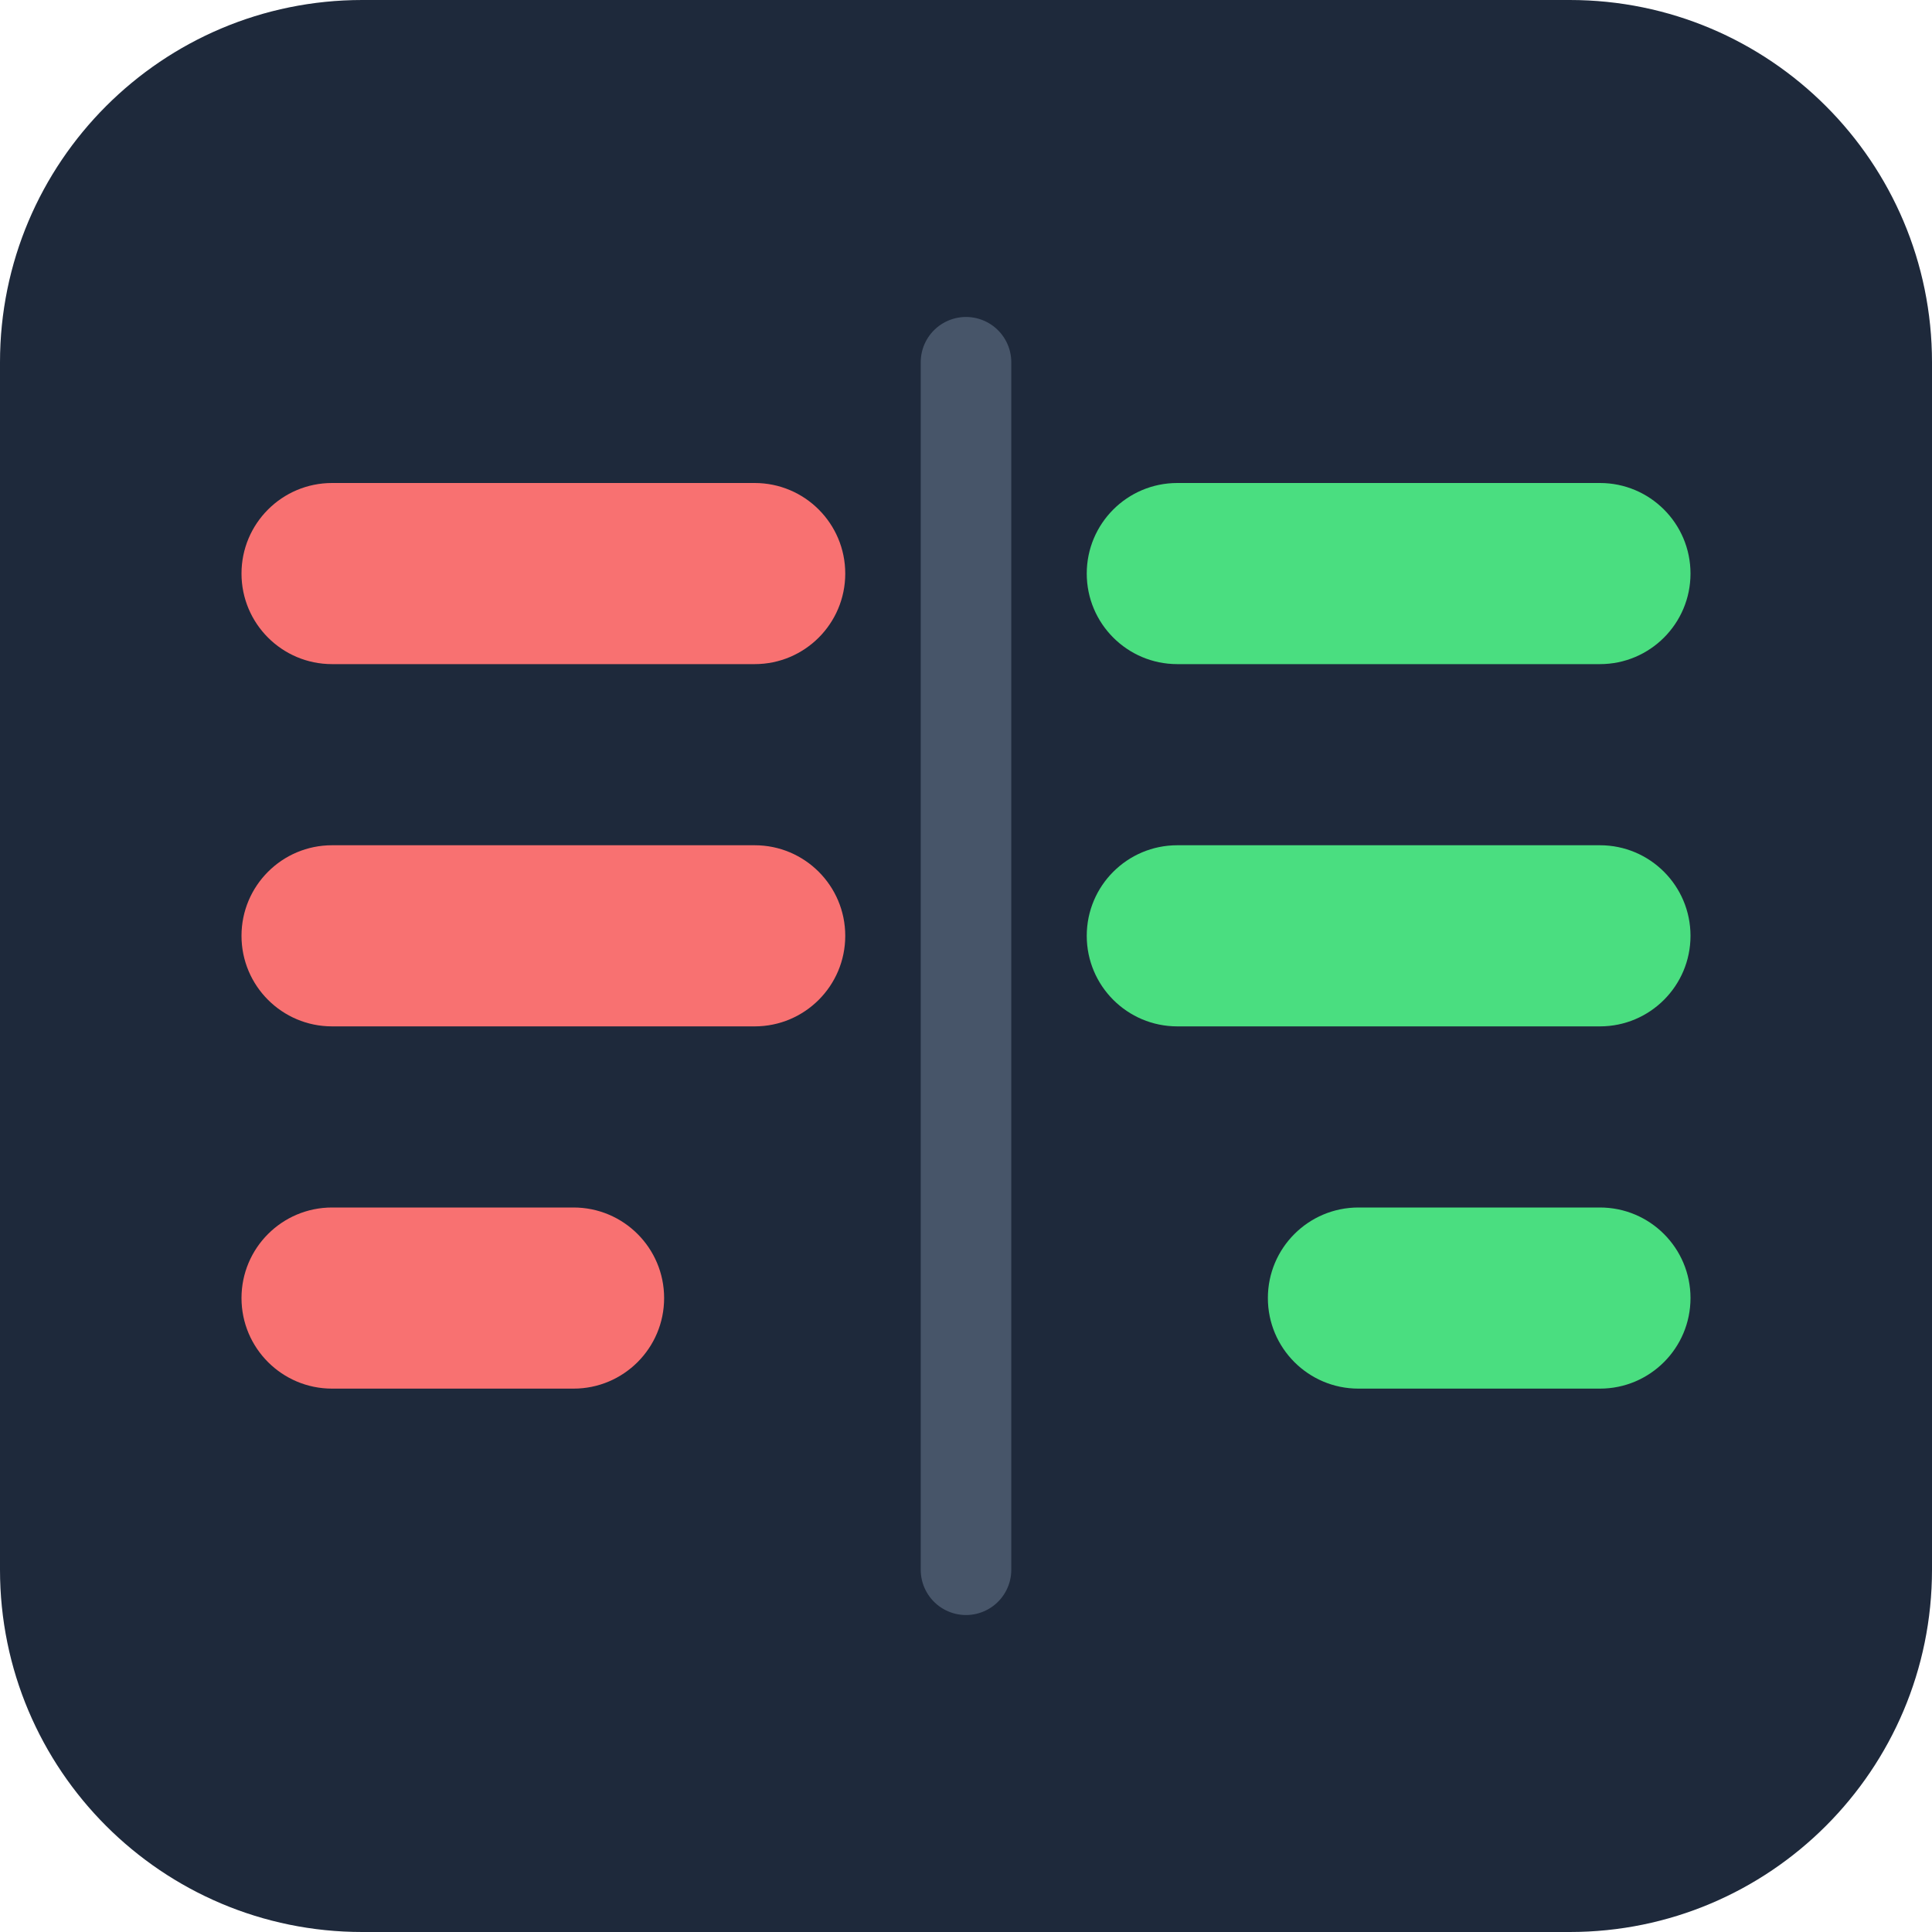
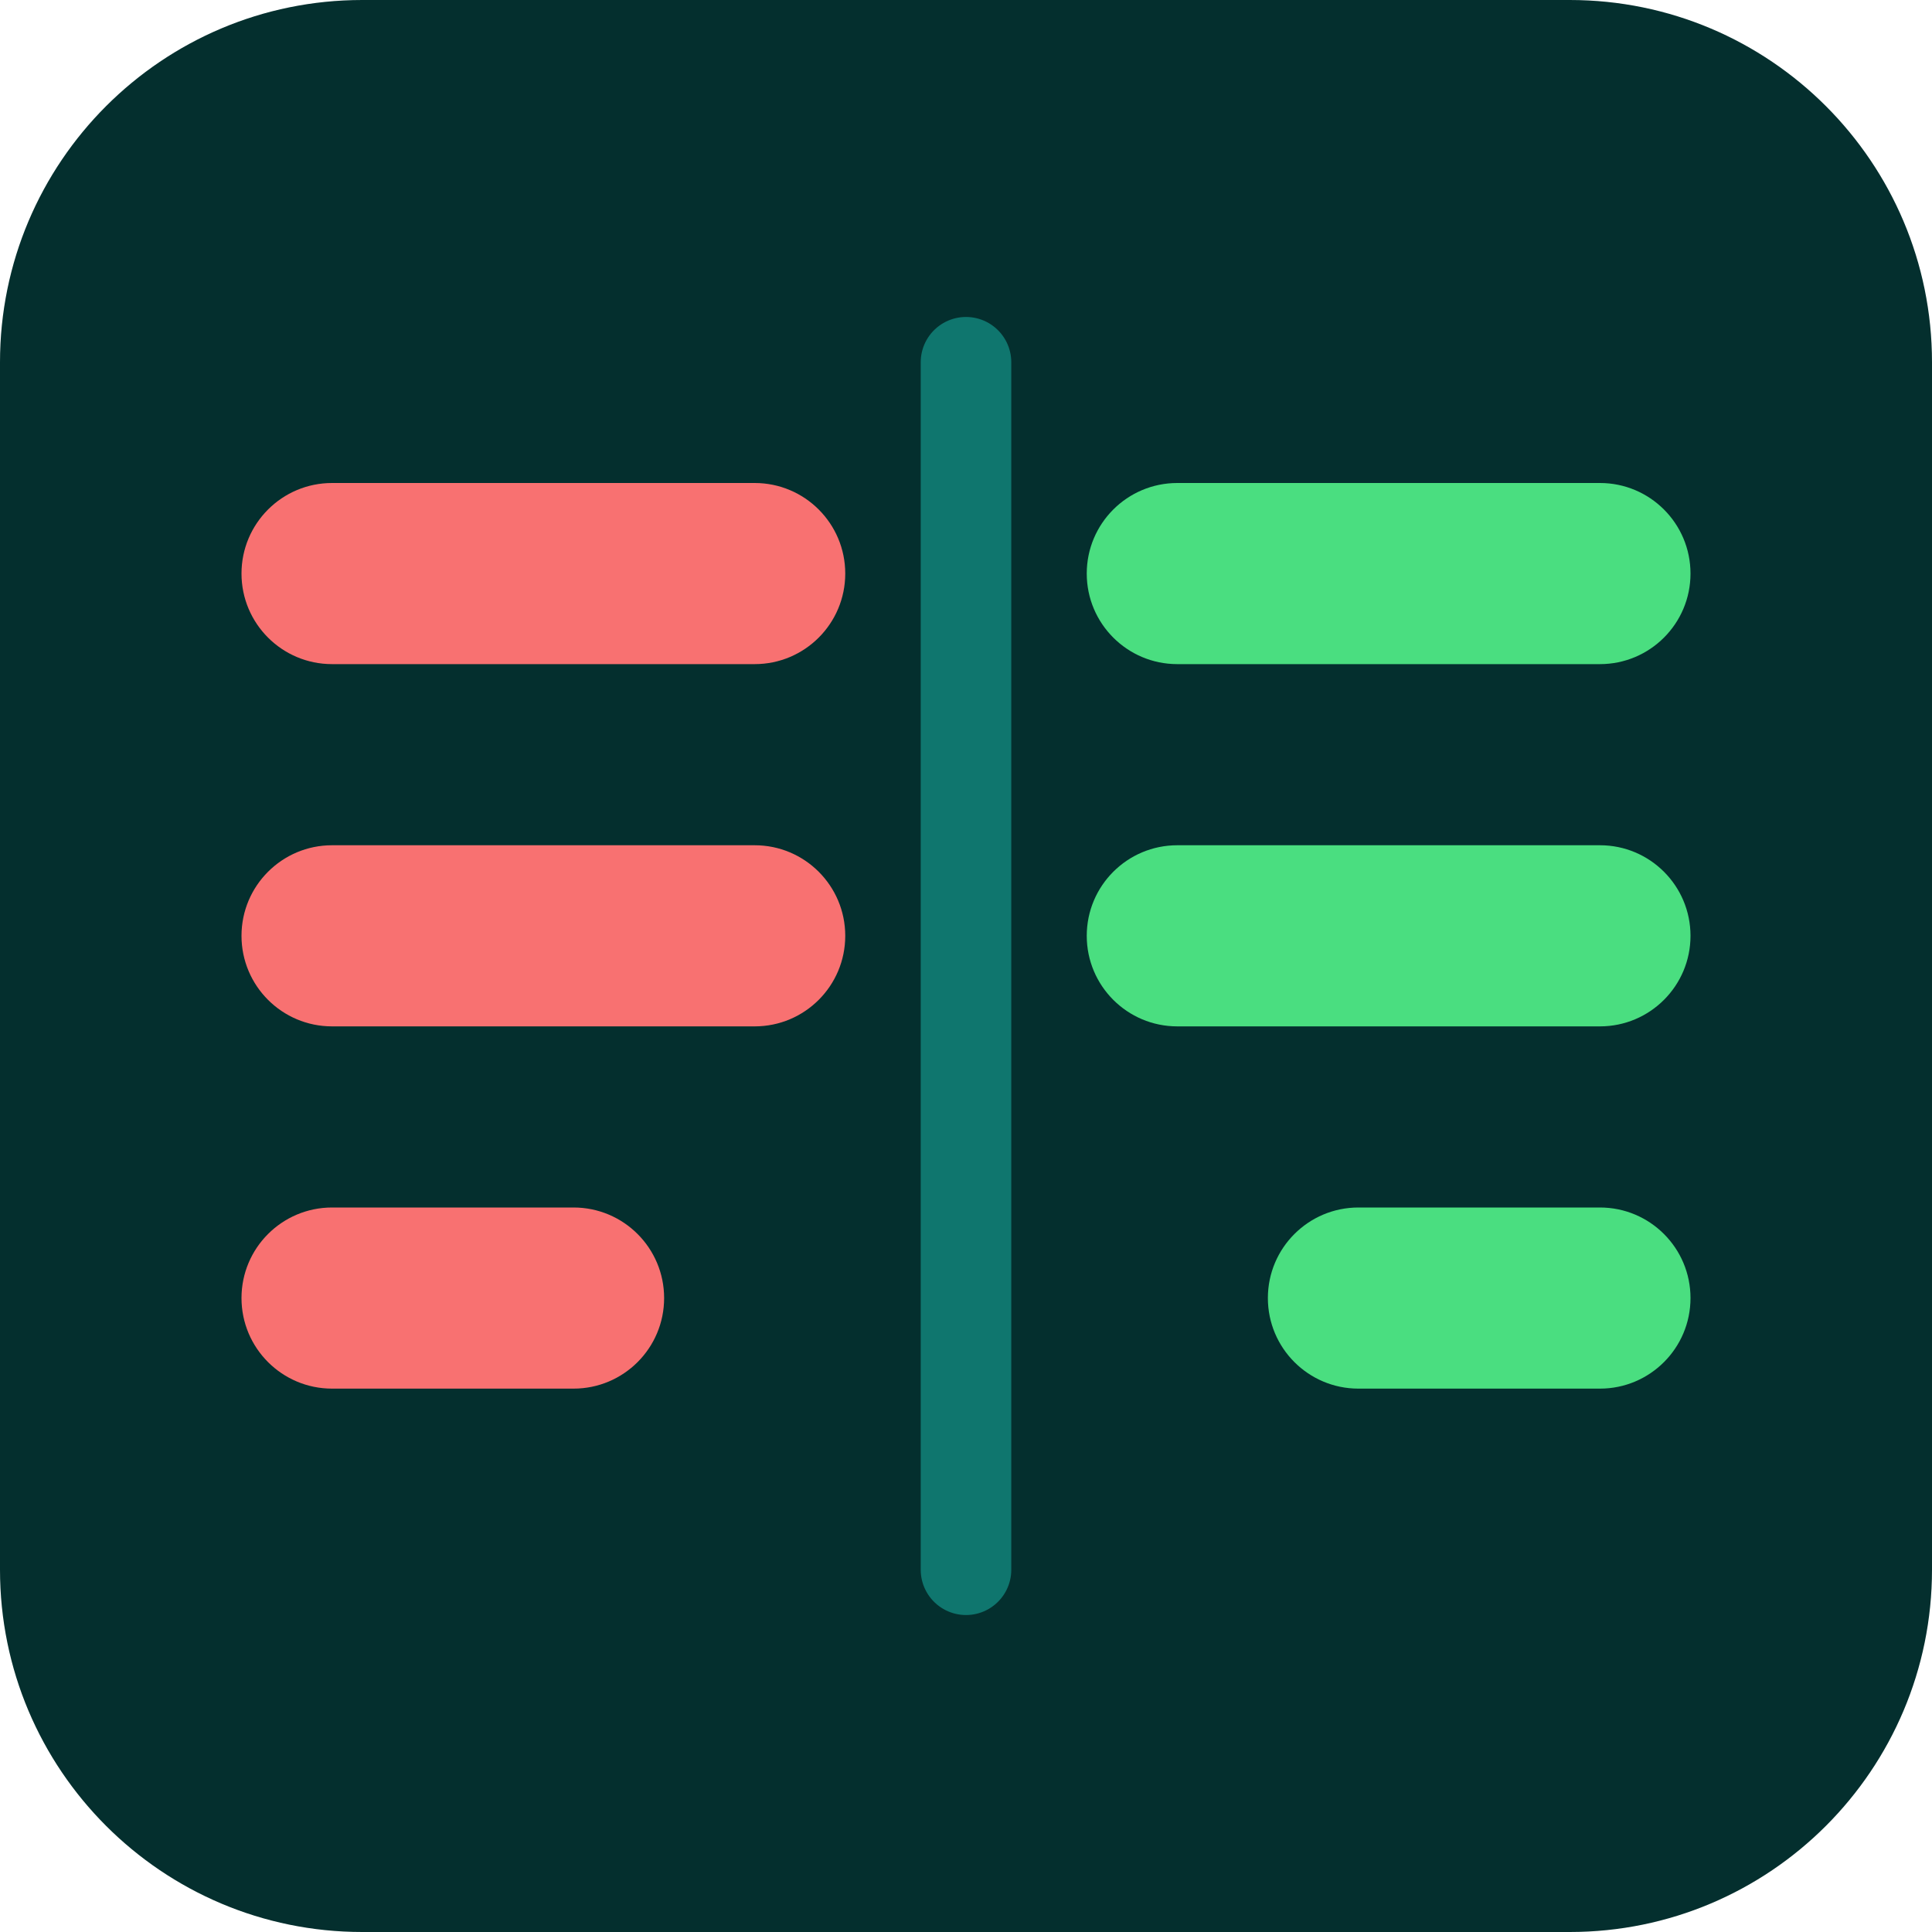
<svg xmlns="http://www.w3.org/2000/svg" viewBox="0 0 32 32" width="32" height="32">
-   <rect width="32" height="32" rx="6" fill="#1e293b" />
+   <rect width="32" height="32" rx="6" fill="#042f2e" />
  <rect x="4" y="8" width="10" height="3" rx="1.5" fill="#f87171" />
  <rect x="4" y="14" width="10" height="3" rx="1.5" fill="#f87171" />
  <rect x="4" y="20" width="7" height="3" rx="1.5" fill="#f87171" />
-   <line x1="16" y1="6" x2="16" y2="26" stroke="#475569" stroke-width="1.5" stroke-linecap="round" />
+   <line x1="16" y1="6" x2="16" y2="26" stroke="#0f766e" stroke-width="1.5" stroke-linecap="round" />
  <rect x="18" y="8" width="10" height="3" rx="1.5" fill="#4ade80" />
  <rect x="18" y="14" width="10" height="3" rx="1.5" fill="#4ade80" />
  <rect x="21" y="20" width="7" height="3" rx="1.5" fill="#4ade80" />
</svg>
